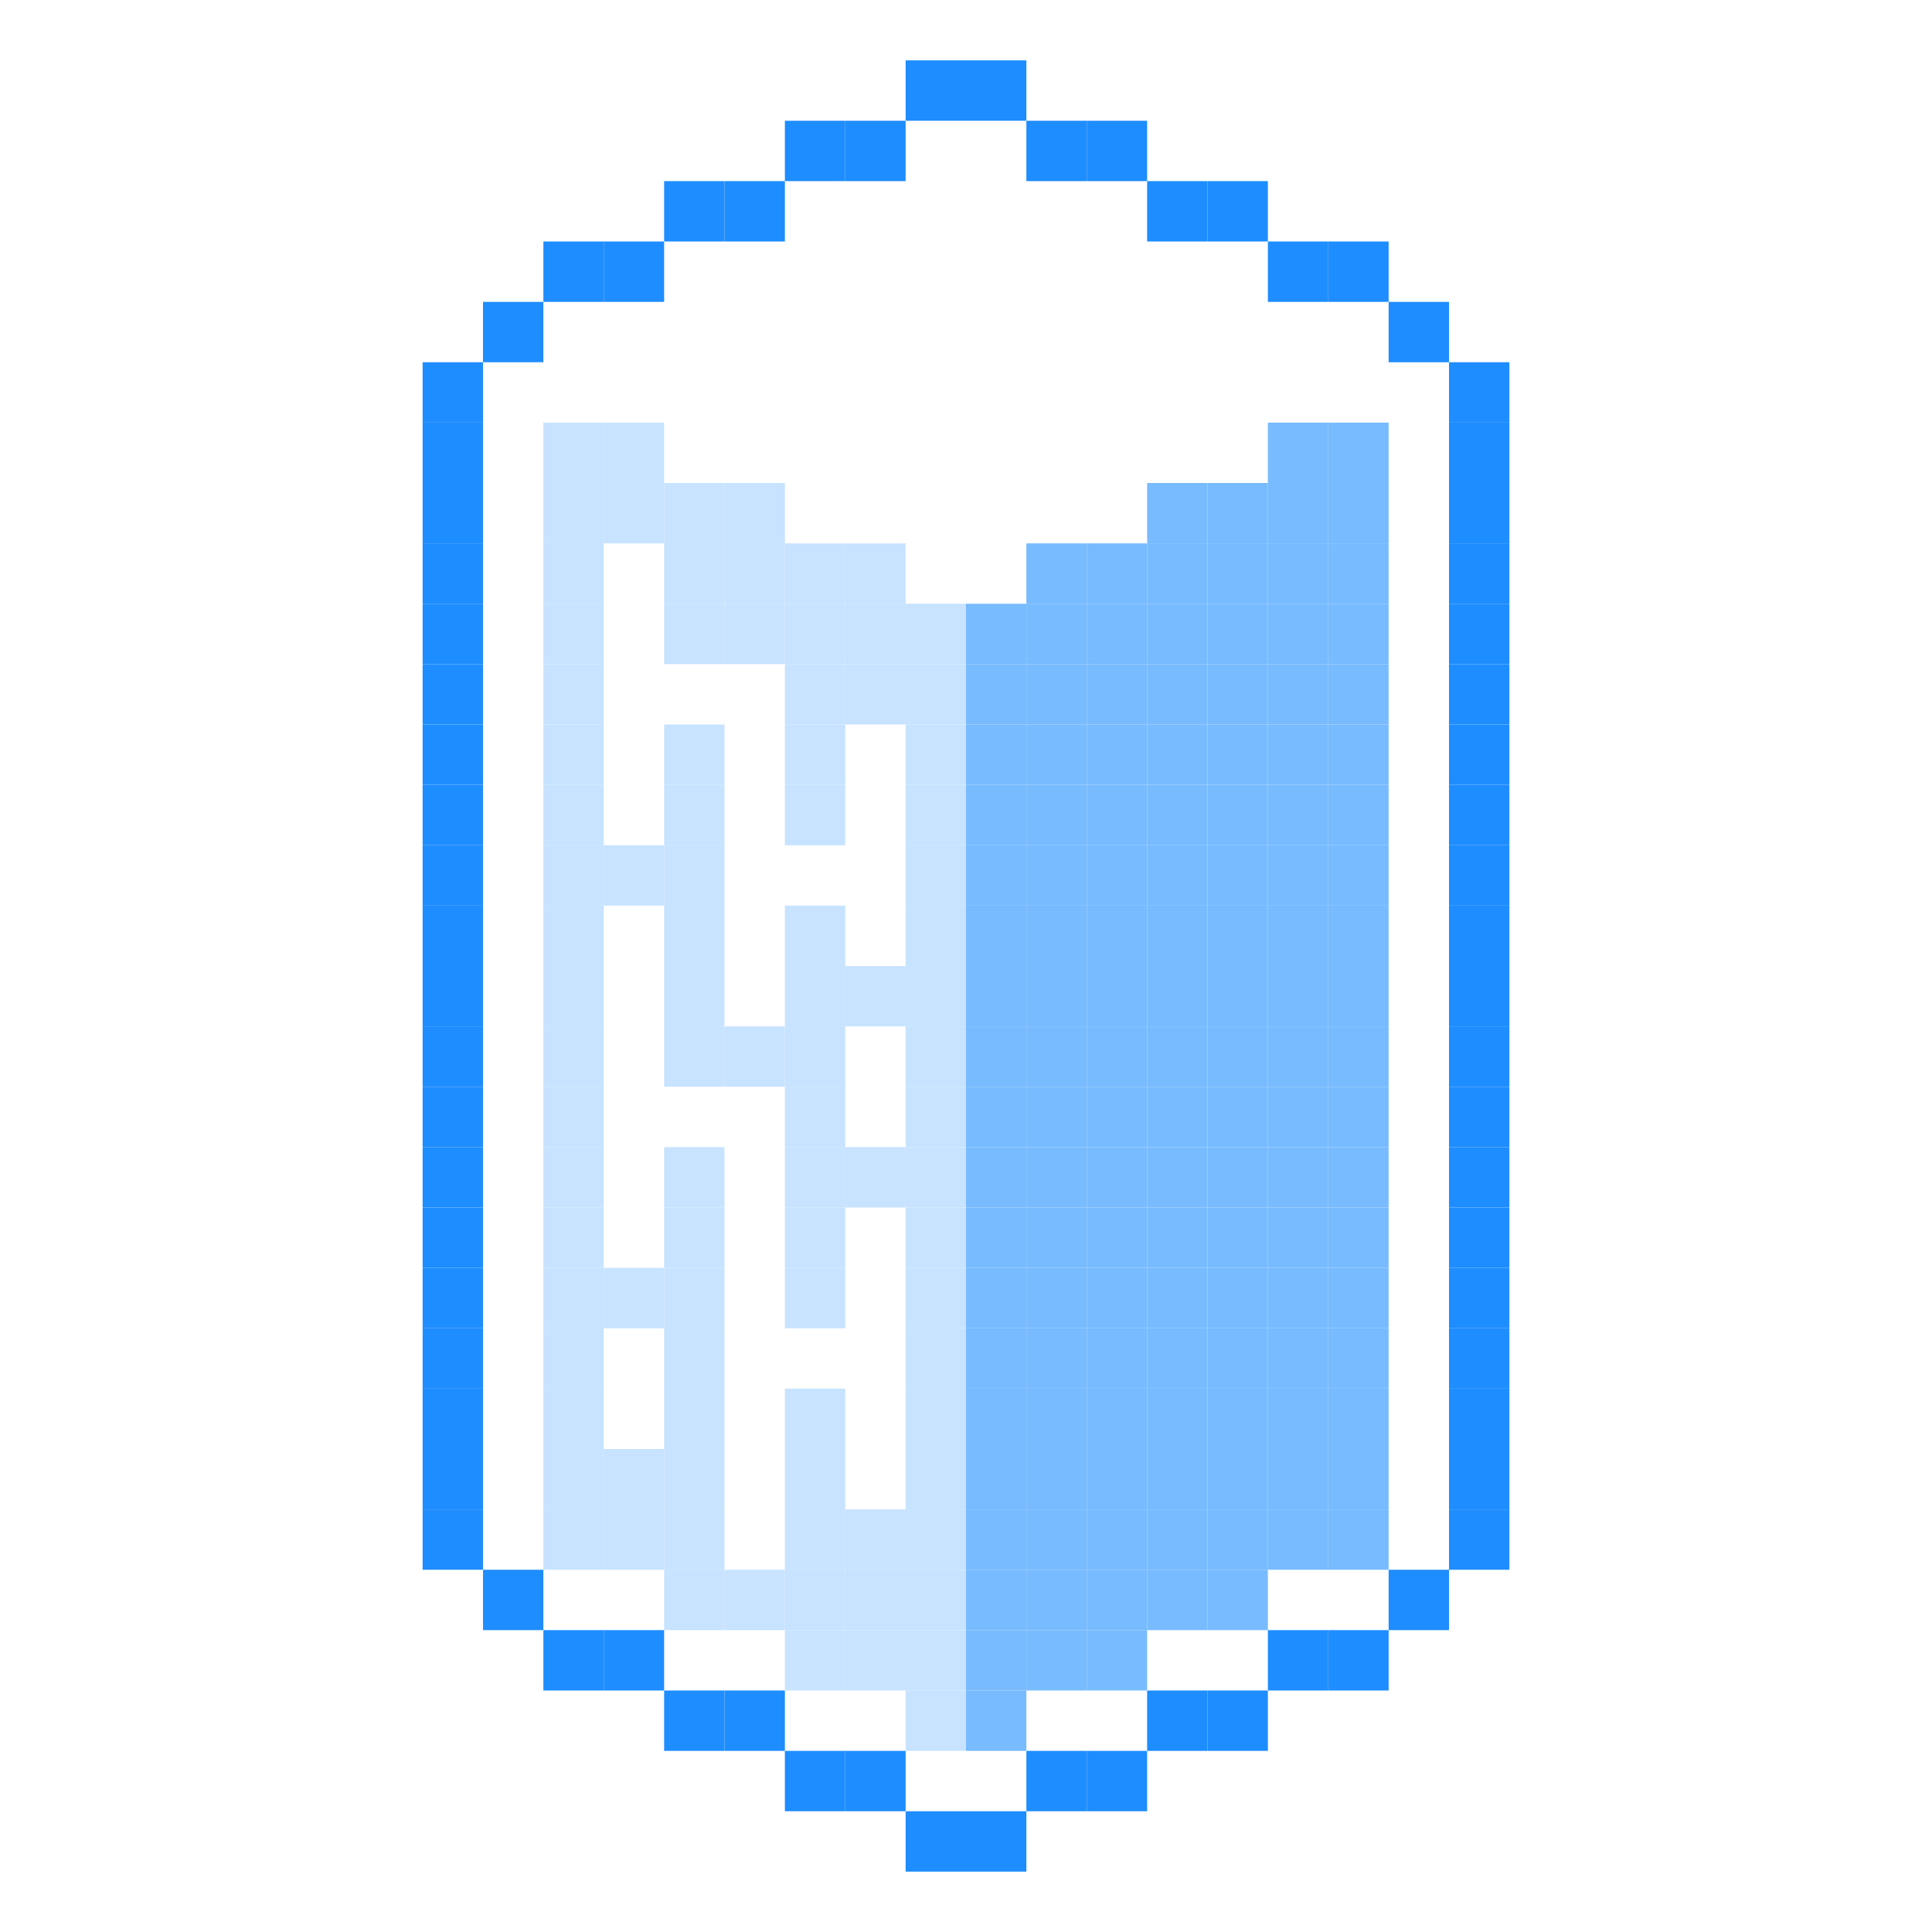
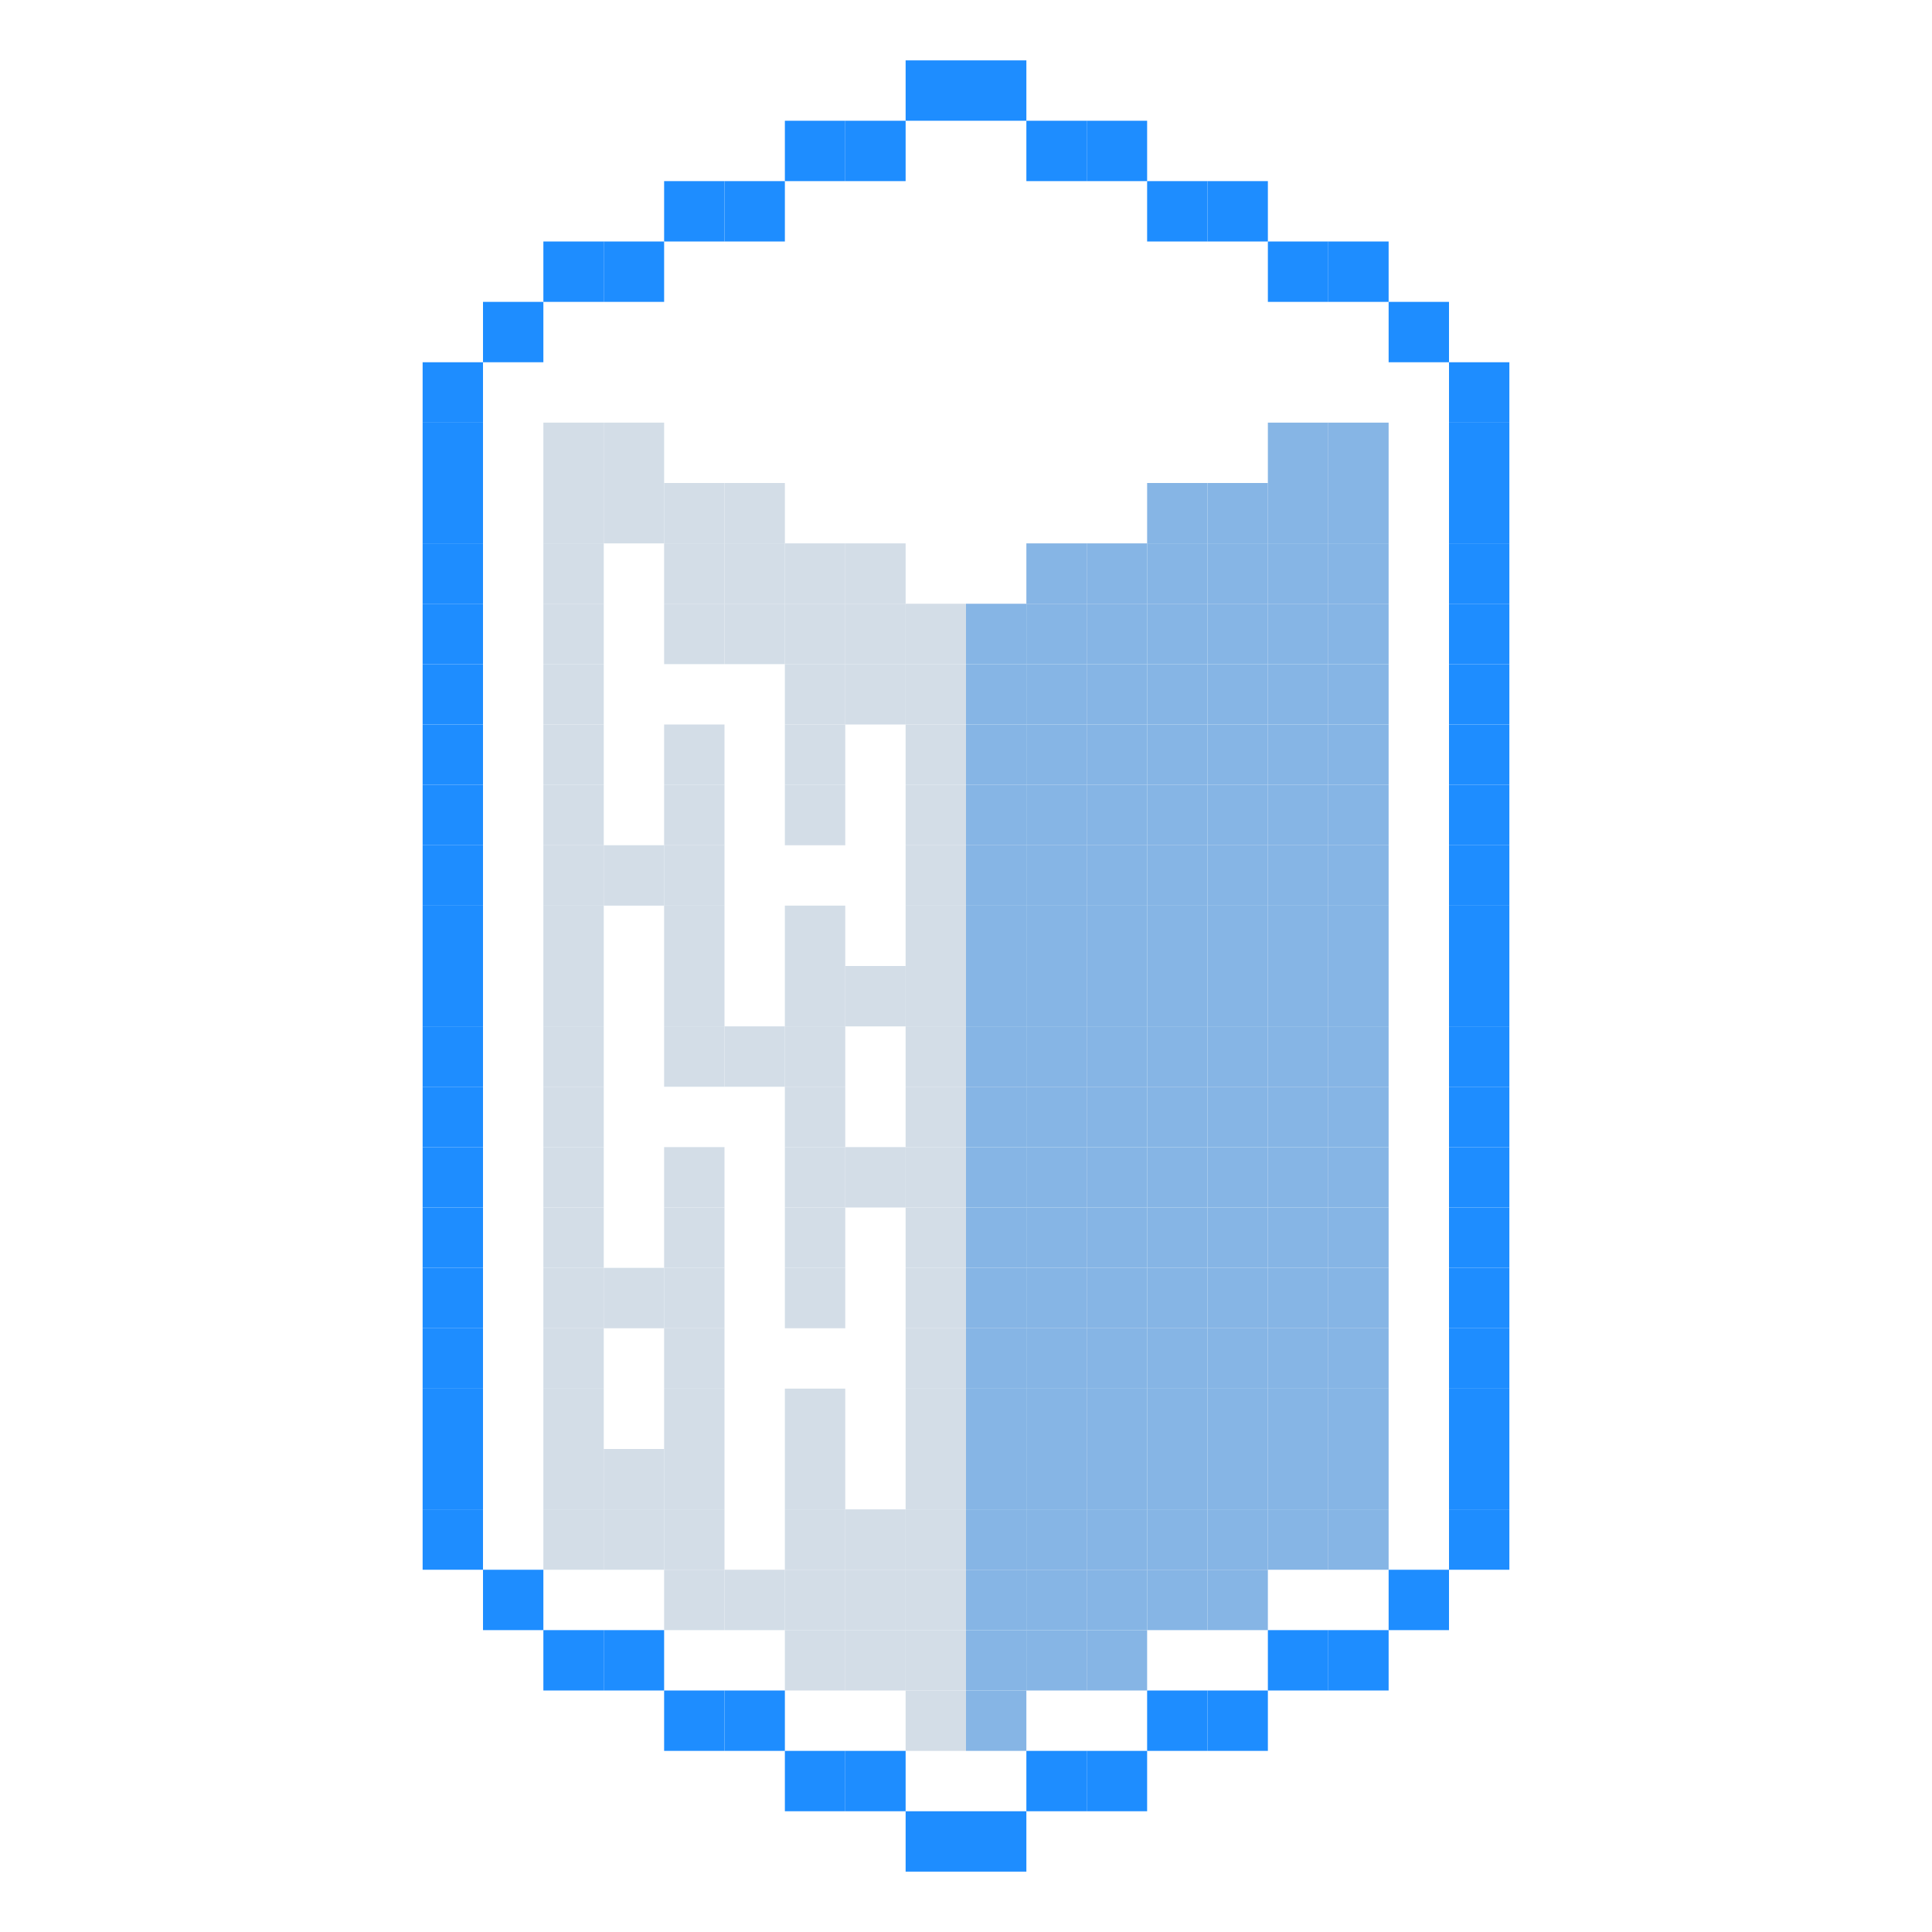
<svg xmlns="http://www.w3.org/2000/svg" width="32" height="32" viewBox="0 0 32 32">
  <rect x="0" y="0" width="32" height="32" fill="#ffffff" />
  <rect x="15" y="1" width="1" height="1" fill="#1e8dff" />
  <rect x="16" y="1" width="1" height="1" fill="#1e8dff" />
  <rect x="13" y="2" width="1" height="1" fill="#1e8dff" />
  <rect x="14" y="2" width="1" height="1" fill="#1e8dff" />
  <rect x="17" y="2" width="1" height="1" fill="#1e8dff" />
  <rect x="18" y="2" width="1" height="1" fill="#1e8dff" />
  <rect x="11" y="3" width="1" height="1" fill="#1e8dff" />
  <rect x="12" y="3" width="1" height="1" fill="#1e8dff" />
  <rect x="19" y="3" width="1" height="1" fill="#1e8dff" />
  <rect x="20" y="3" width="1" height="1" fill="#1e8dff" />
  <rect x="9" y="4" width="1" height="1" fill="#1e8dff" />
  <rect x="10" y="4" width="1" height="1" fill="#1e8dff" />
  <rect x="21" y="4" width="1" height="1" fill="#1e8dff" />
  <rect x="22" y="4" width="1" height="1" fill="#1e8dff" />
  <rect x="8" y="5" width="1" height="1" fill="#1e8dff" />
  <rect x="23" y="5" width="1" height="1" fill="#1e8dff" />
  <rect x="7" y="6" width="1" height="1" fill="#1e8dff" />
  <rect x="24" y="6" width="1" height="1" fill="#1e8dff" />
  <rect x="7" y="7" width="1" height="1" fill="#1e8dff" />
-   <rect x="9" y="7" width="1" height="1" fill="#c7e3ff" />
-   <rect x="10" y="7" width="1" height="1" fill="#c7e3ff" />
-   <rect x="21" y="7" width="1" height="1" fill="#78bbff" />
-   <rect x="22" y="7" width="1" height="1" fill="#78bbff" />
+   <rect x="9" y="7" width="1" height="1" fill="#d3dde7" />
+   <rect x="10" y="7" width="1" height="1" fill="#d3dde7" />
+   <rect x="21" y="7" width="1" height="1" fill="#86b5e5" />
+   <rect x="22" y="7" width="1" height="1" fill="#86b5e5" />
  <rect x="24" y="7" width="1" height="1" fill="#1e8dff" />
  <rect x="7" y="8" width="1" height="1" fill="#1e8dff" />
-   <rect x="9" y="8" width="1" height="1" fill="#c7e3ff" />
-   <rect x="10" y="8" width="1" height="1" fill="#c7e3ff" />
-   <rect x="11" y="8" width="1" height="1" fill="#c7e3ff" />
-   <rect x="12" y="8" width="1" height="1" fill="#c7e3ff" />
-   <rect x="19" y="8" width="1" height="1" fill="#78bbff" />
-   <rect x="20" y="8" width="1" height="1" fill="#78bbff" />
-   <rect x="21" y="8" width="1" height="1" fill="#78bbff" />
-   <rect x="22" y="8" width="1" height="1" fill="#78bbff" />
+   <rect x="9" y="8" width="1" height="1" fill="#d3dde7" />
+   <rect x="10" y="8" width="1" height="1" fill="#d3dde7" />
+   <rect x="11" y="8" width="1" height="1" fill="#d3dde7" />
+   <rect x="12" y="8" width="1" height="1" fill="#d3dde7" />
+   <rect x="19" y="8" width="1" height="1" fill="#86b5e5" />
+   <rect x="20" y="8" width="1" height="1" fill="#86b5e5" />
+   <rect x="21" y="8" width="1" height="1" fill="#86b5e5" />
+   <rect x="22" y="8" width="1" height="1" fill="#86b5e5" />
  <rect x="24" y="8" width="1" height="1" fill="#1e8dff" />
  <rect x="7" y="9" width="1" height="1" fill="#1e8dff" />
-   <rect x="9" y="9" width="1" height="1" fill="#c7e3ff" />
-   <rect x="11" y="9" width="1" height="1" fill="#c7e3ff" />
-   <rect x="12" y="9" width="1" height="1" fill="#c7e3ff" />
-   <rect x="13" y="9" width="1" height="1" fill="#c7e3ff" />
-   <rect x="14" y="9" width="1" height="1" fill="#c7e3ff" />
-   <rect x="17" y="9" width="1" height="1" fill="#78bbff" />
-   <rect x="18" y="9" width="1" height="1" fill="#78bbff" />
-   <rect x="19" y="9" width="1" height="1" fill="#78bbff" />
-   <rect x="20" y="9" width="1" height="1" fill="#78bbff" />
-   <rect x="21" y="9" width="1" height="1" fill="#78bbff" />
-   <rect x="22" y="9" width="1" height="1" fill="#78bbff" />
+   <rect x="9" y="9" width="1" height="1" fill="#d3dde7" />
+   <rect x="11" y="9" width="1" height="1" fill="#d3dde7" />
+   <rect x="12" y="9" width="1" height="1" fill="#d3dde7" />
+   <rect x="13" y="9" width="1" height="1" fill="#d3dde7" />
+   <rect x="14" y="9" width="1" height="1" fill="#d3dde7" />
+   <rect x="17" y="9" width="1" height="1" fill="#86b5e5" />
+   <rect x="18" y="9" width="1" height="1" fill="#86b5e5" />
+   <rect x="19" y="9" width="1" height="1" fill="#86b5e5" />
+   <rect x="20" y="9" width="1" height="1" fill="#86b5e5" />
+   <rect x="21" y="9" width="1" height="1" fill="#86b5e5" />
+   <rect x="22" y="9" width="1" height="1" fill="#86b5e5" />
  <rect x="24" y="9" width="1" height="1" fill="#1e8dff" />
  <rect x="7" y="10" width="1" height="1" fill="#1e8dff" />
-   <rect x="9" y="10" width="1" height="1" fill="#c7e3ff" />
-   <rect x="11" y="10" width="1" height="1" fill="#c7e3ff" />
-   <rect x="12" y="10" width="1" height="1" fill="#c7e3ff" />
-   <rect x="13" y="10" width="1" height="1" fill="#c7e3ff" />
-   <rect x="14" y="10" width="1" height="1" fill="#c7e3ff" />
-   <rect x="15" y="10" width="1" height="1" fill="#c7e3ff" />
-   <rect x="16" y="10" width="1" height="1" fill="#78bbff" />
-   <rect x="17" y="10" width="1" height="1" fill="#78bbff" />
-   <rect x="18" y="10" width="1" height="1" fill="#78bbff" />
-   <rect x="19" y="10" width="1" height="1" fill="#78bbff" />
-   <rect x="20" y="10" width="1" height="1" fill="#78bbff" />
-   <rect x="21" y="10" width="1" height="1" fill="#78bbff" />
-   <rect x="22" y="10" width="1" height="1" fill="#78bbff" />
+   <rect x="9" y="10" width="1" height="1" fill="#d3dde7" />
+   <rect x="11" y="10" width="1" height="1" fill="#d3dde7" />
+   <rect x="12" y="10" width="1" height="1" fill="#d3dde7" />
+   <rect x="13" y="10" width="1" height="1" fill="#d3dde7" />
+   <rect x="14" y="10" width="1" height="1" fill="#d3dde7" />
+   <rect x="15" y="10" width="1" height="1" fill="#d3dde7" />
+   <rect x="16" y="10" width="1" height="1" fill="#86b5e5" />
+   <rect x="17" y="10" width="1" height="1" fill="#86b5e5" />
+   <rect x="18" y="10" width="1" height="1" fill="#86b5e5" />
+   <rect x="19" y="10" width="1" height="1" fill="#86b5e5" />
+   <rect x="20" y="10" width="1" height="1" fill="#86b5e5" />
+   <rect x="21" y="10" width="1" height="1" fill="#86b5e5" />
+   <rect x="22" y="10" width="1" height="1" fill="#86b5e5" />
  <rect x="24" y="10" width="1" height="1" fill="#1e8dff" />
  <rect x="7" y="11" width="1" height="1" fill="#1e8dff" />
-   <rect x="9" y="11" width="1" height="1" fill="#c7e3ff" />
-   <rect x="13" y="11" width="1" height="1" fill="#c7e3ff" />
-   <rect x="14" y="11" width="1" height="1" fill="#c7e3ff" />
-   <rect x="15" y="11" width="1" height="1" fill="#c7e3ff" />
-   <rect x="16" y="11" width="1" height="1" fill="#78bbff" />
-   <rect x="17" y="11" width="1" height="1" fill="#78bbff" />
-   <rect x="18" y="11" width="1" height="1" fill="#78bbff" />
-   <rect x="19" y="11" width="1" height="1" fill="#78bbff" />
-   <rect x="20" y="11" width="1" height="1" fill="#78bbff" />
-   <rect x="21" y="11" width="1" height="1" fill="#78bbff" />
-   <rect x="22" y="11" width="1" height="1" fill="#78bbff" />
+   <rect x="9" y="11" width="1" height="1" fill="#d3dde7" />
+   <rect x="13" y="11" width="1" height="1" fill="#d3dde7" />
+   <rect x="14" y="11" width="1" height="1" fill="#d3dde7" />
+   <rect x="15" y="11" width="1" height="1" fill="#d3dde7" />
+   <rect x="16" y="11" width="1" height="1" fill="#86b5e5" />
+   <rect x="17" y="11" width="1" height="1" fill="#86b5e5" />
+   <rect x="18" y="11" width="1" height="1" fill="#86b5e5" />
+   <rect x="19" y="11" width="1" height="1" fill="#86b5e5" />
+   <rect x="20" y="11" width="1" height="1" fill="#86b5e5" />
+   <rect x="21" y="11" width="1" height="1" fill="#86b5e5" />
+   <rect x="22" y="11" width="1" height="1" fill="#86b5e5" />
  <rect x="24" y="11" width="1" height="1" fill="#1e8dff" />
  <rect x="7" y="12" width="1" height="1" fill="#1e8dff" />
-   <rect x="9" y="12" width="1" height="1" fill="#c7e3ff" />
-   <rect x="11" y="12" width="1" height="1" fill="#c7e3ff" />
-   <rect x="13" y="12" width="1" height="1" fill="#c7e3ff" />
-   <rect x="15" y="12" width="1" height="1" fill="#c7e3ff" />
-   <rect x="16" y="12" width="1" height="1" fill="#78bbff" />
-   <rect x="17" y="12" width="1" height="1" fill="#78bbff" />
-   <rect x="18" y="12" width="1" height="1" fill="#78bbff" />
-   <rect x="19" y="12" width="1" height="1" fill="#78bbff" />
-   <rect x="20" y="12" width="1" height="1" fill="#78bbff" />
-   <rect x="21" y="12" width="1" height="1" fill="#78bbff" />
-   <rect x="22" y="12" width="1" height="1" fill="#78bbff" />
+   <rect x="9" y="12" width="1" height="1" fill="#d3dde7" />
+   <rect x="11" y="12" width="1" height="1" fill="#d3dde7" />
+   <rect x="13" y="12" width="1" height="1" fill="#d3dde7" />
+   <rect x="15" y="12" width="1" height="1" fill="#d3dde7" />
+   <rect x="16" y="12" width="1" height="1" fill="#86b5e5" />
+   <rect x="17" y="12" width="1" height="1" fill="#86b5e5" />
+   <rect x="18" y="12" width="1" height="1" fill="#86b5e5" />
+   <rect x="19" y="12" width="1" height="1" fill="#86b5e5" />
+   <rect x="20" y="12" width="1" height="1" fill="#86b5e5" />
+   <rect x="21" y="12" width="1" height="1" fill="#86b5e5" />
+   <rect x="22" y="12" width="1" height="1" fill="#86b5e5" />
  <rect x="24" y="12" width="1" height="1" fill="#1e8dff" />
  <rect x="7" y="13" width="1" height="1" fill="#1e8dff" />
-   <rect x="9" y="13" width="1" height="1" fill="#c7e3ff" />
-   <rect x="11" y="13" width="1" height="1" fill="#c7e3ff" />
-   <rect x="13" y="13" width="1" height="1" fill="#c7e3ff" />
-   <rect x="15" y="13" width="1" height="1" fill="#c7e3ff" />
-   <rect x="16" y="13" width="1" height="1" fill="#78bbff" />
-   <rect x="17" y="13" width="1" height="1" fill="#78bbff" />
-   <rect x="18" y="13" width="1" height="1" fill="#78bbff" />
-   <rect x="19" y="13" width="1" height="1" fill="#78bbff" />
-   <rect x="20" y="13" width="1" height="1" fill="#78bbff" />
-   <rect x="21" y="13" width="1" height="1" fill="#78bbff" />
-   <rect x="22" y="13" width="1" height="1" fill="#78bbff" />
+   <rect x="9" y="13" width="1" height="1" fill="#d3dde7" />
+   <rect x="11" y="13" width="1" height="1" fill="#d3dde7" />
+   <rect x="13" y="13" width="1" height="1" fill="#d3dde7" />
+   <rect x="15" y="13" width="1" height="1" fill="#d3dde7" />
+   <rect x="16" y="13" width="1" height="1" fill="#86b5e5" />
+   <rect x="17" y="13" width="1" height="1" fill="#86b5e5" />
+   <rect x="18" y="13" width="1" height="1" fill="#86b5e5" />
+   <rect x="19" y="13" width="1" height="1" fill="#86b5e5" />
+   <rect x="20" y="13" width="1" height="1" fill="#86b5e5" />
+   <rect x="21" y="13" width="1" height="1" fill="#86b5e5" />
+   <rect x="22" y="13" width="1" height="1" fill="#86b5e5" />
  <rect x="24" y="13" width="1" height="1" fill="#1e8dff" />
  <rect x="7" y="14" width="1" height="1" fill="#1e8dff" />
-   <rect x="9" y="14" width="1" height="1" fill="#c7e3ff" />
-   <rect x="10" y="14" width="1" height="1" fill="#c7e3ff" />
-   <rect x="11" y="14" width="1" height="1" fill="#c7e3ff" />
-   <rect x="15" y="14" width="1" height="1" fill="#c7e3ff" />
-   <rect x="16" y="14" width="1" height="1" fill="#78bbff" />
-   <rect x="17" y="14" width="1" height="1" fill="#78bbff" />
-   <rect x="18" y="14" width="1" height="1" fill="#78bbff" />
-   <rect x="19" y="14" width="1" height="1" fill="#78bbff" />
-   <rect x="20" y="14" width="1" height="1" fill="#78bbff" />
-   <rect x="21" y="14" width="1" height="1" fill="#78bbff" />
-   <rect x="22" y="14" width="1" height="1" fill="#78bbff" />
+   <rect x="9" y="14" width="1" height="1" fill="#d3dde7" />
+   <rect x="10" y="14" width="1" height="1" fill="#d3dde7" />
+   <rect x="11" y="14" width="1" height="1" fill="#d3dde7" />
+   <rect x="15" y="14" width="1" height="1" fill="#d3dde7" />
+   <rect x="16" y="14" width="1" height="1" fill="#86b5e5" />
+   <rect x="17" y="14" width="1" height="1" fill="#86b5e5" />
+   <rect x="18" y="14" width="1" height="1" fill="#86b5e5" />
+   <rect x="19" y="14" width="1" height="1" fill="#86b5e5" />
+   <rect x="20" y="14" width="1" height="1" fill="#86b5e5" />
+   <rect x="21" y="14" width="1" height="1" fill="#86b5e5" />
+   <rect x="22" y="14" width="1" height="1" fill="#86b5e5" />
  <rect x="24" y="14" width="1" height="1" fill="#1e8dff" />
  <rect x="7" y="15" width="1" height="1" fill="#1e8dff" />
-   <rect x="9" y="15" width="1" height="1" fill="#c7e3ff" />
-   <rect x="11" y="15" width="1" height="1" fill="#c7e3ff" />
-   <rect x="13" y="15" width="1" height="1" fill="#c7e3ff" />
-   <rect x="15" y="15" width="1" height="1" fill="#c7e3ff" />
-   <rect x="16" y="15" width="1" height="1" fill="#78bbff" />
-   <rect x="17" y="15" width="1" height="1" fill="#78bbff" />
-   <rect x="18" y="15" width="1" height="1" fill="#78bbff" />
-   <rect x="19" y="15" width="1" height="1" fill="#78bbff" />
-   <rect x="20" y="15" width="1" height="1" fill="#78bbff" />
-   <rect x="21" y="15" width="1" height="1" fill="#78bbff" />
-   <rect x="22" y="15" width="1" height="1" fill="#78bbff" />
+   <rect x="9" y="15" width="1" height="1" fill="#d3dde7" />
+   <rect x="11" y="15" width="1" height="1" fill="#d3dde7" />
+   <rect x="13" y="15" width="1" height="1" fill="#d3dde7" />
+   <rect x="15" y="15" width="1" height="1" fill="#d3dde7" />
+   <rect x="16" y="15" width="1" height="1" fill="#86b5e5" />
+   <rect x="17" y="15" width="1" height="1" fill="#86b5e5" />
+   <rect x="18" y="15" width="1" height="1" fill="#86b5e5" />
+   <rect x="19" y="15" width="1" height="1" fill="#86b5e5" />
+   <rect x="20" y="15" width="1" height="1" fill="#86b5e5" />
+   <rect x="21" y="15" width="1" height="1" fill="#86b5e5" />
+   <rect x="22" y="15" width="1" height="1" fill="#86b5e5" />
  <rect x="24" y="15" width="1" height="1" fill="#1e8dff" />
  <rect x="7" y="16" width="1" height="1" fill="#1e8dff" />
-   <rect x="9" y="16" width="1" height="1" fill="#c7e3ff" />
-   <rect x="11" y="16" width="1" height="1" fill="#c7e3ff" />
-   <rect x="13" y="16" width="1" height="1" fill="#c7e3ff" />
-   <rect x="14" y="16" width="1" height="1" fill="#c7e3ff" />
-   <rect x="15" y="16" width="1" height="1" fill="#c7e3ff" />
-   <rect x="16" y="16" width="1" height="1" fill="#78bbff" />
-   <rect x="17" y="16" width="1" height="1" fill="#78bbff" />
-   <rect x="18" y="16" width="1" height="1" fill="#78bbff" />
-   <rect x="19" y="16" width="1" height="1" fill="#78bbff" />
-   <rect x="20" y="16" width="1" height="1" fill="#78bbff" />
-   <rect x="21" y="16" width="1" height="1" fill="#78bbff" />
-   <rect x="22" y="16" width="1" height="1" fill="#78bbff" />
+   <rect x="9" y="16" width="1" height="1" fill="#d3dde7" />
+   <rect x="11" y="16" width="1" height="1" fill="#d3dde7" />
+   <rect x="13" y="16" width="1" height="1" fill="#d3dde7" />
+   <rect x="14" y="16" width="1" height="1" fill="#d3dde7" />
+   <rect x="15" y="16" width="1" height="1" fill="#d3dde7" />
+   <rect x="16" y="16" width="1" height="1" fill="#86b5e5" />
+   <rect x="17" y="16" width="1" height="1" fill="#86b5e5" />
+   <rect x="18" y="16" width="1" height="1" fill="#86b5e5" />
+   <rect x="19" y="16" width="1" height="1" fill="#86b5e5" />
+   <rect x="20" y="16" width="1" height="1" fill="#86b5e5" />
+   <rect x="21" y="16" width="1" height="1" fill="#86b5e5" />
+   <rect x="22" y="16" width="1" height="1" fill="#86b5e5" />
  <rect x="24" y="16" width="1" height="1" fill="#1e8dff" />
  <rect x="7" y="17" width="1" height="1" fill="#1e8dff" />
-   <rect x="9" y="17" width="1" height="1" fill="#c7e3ff" />
-   <rect x="11" y="17" width="1" height="1" fill="#c7e3ff" />
-   <rect x="12" y="17" width="1" height="1" fill="#c7e3ff" />
-   <rect x="13" y="17" width="1" height="1" fill="#c7e3ff" />
-   <rect x="15" y="17" width="1" height="1" fill="#c7e3ff" />
-   <rect x="16" y="17" width="1" height="1" fill="#78bbff" />
-   <rect x="17" y="17" width="1" height="1" fill="#78bbff" />
-   <rect x="18" y="17" width="1" height="1" fill="#78bbff" />
-   <rect x="19" y="17" width="1" height="1" fill="#78bbff" />
-   <rect x="20" y="17" width="1" height="1" fill="#78bbff" />
-   <rect x="21" y="17" width="1" height="1" fill="#78bbff" />
-   <rect x="22" y="17" width="1" height="1" fill="#78bbff" />
+   <rect x="9" y="17" width="1" height="1" fill="#d3dde7" />
+   <rect x="11" y="17" width="1" height="1" fill="#d3dde7" />
+   <rect x="12" y="17" width="1" height="1" fill="#d3dde7" />
+   <rect x="13" y="17" width="1" height="1" fill="#d3dde7" />
+   <rect x="15" y="17" width="1" height="1" fill="#d3dde7" />
+   <rect x="16" y="17" width="1" height="1" fill="#86b5e5" />
+   <rect x="17" y="17" width="1" height="1" fill="#86b5e5" />
+   <rect x="18" y="17" width="1" height="1" fill="#86b5e5" />
+   <rect x="19" y="17" width="1" height="1" fill="#86b5e5" />
+   <rect x="20" y="17" width="1" height="1" fill="#86b5e5" />
+   <rect x="21" y="17" width="1" height="1" fill="#86b5e5" />
+   <rect x="22" y="17" width="1" height="1" fill="#86b5e5" />
  <rect x="24" y="17" width="1" height="1" fill="#1e8dff" />
  <rect x="7" y="18" width="1" height="1" fill="#1e8dff" />
-   <rect x="9" y="18" width="1" height="1" fill="#c7e3ff" />
-   <rect x="13" y="18" width="1" height="1" fill="#c7e3ff" />
-   <rect x="15" y="18" width="1" height="1" fill="#c7e3ff" />
-   <rect x="16" y="18" width="1" height="1" fill="#78bbff" />
-   <rect x="17" y="18" width="1" height="1" fill="#78bbff" />
-   <rect x="18" y="18" width="1" height="1" fill="#78bbff" />
-   <rect x="19" y="18" width="1" height="1" fill="#78bbff" />
-   <rect x="20" y="18" width="1" height="1" fill="#78bbff" />
-   <rect x="21" y="18" width="1" height="1" fill="#78bbff" />
-   <rect x="22" y="18" width="1" height="1" fill="#78bbff" />
+   <rect x="9" y="18" width="1" height="1" fill="#d3dde7" />
+   <rect x="13" y="18" width="1" height="1" fill="#d3dde7" />
+   <rect x="15" y="18" width="1" height="1" fill="#d3dde7" />
+   <rect x="16" y="18" width="1" height="1" fill="#86b5e5" />
+   <rect x="17" y="18" width="1" height="1" fill="#86b5e5" />
+   <rect x="18" y="18" width="1" height="1" fill="#86b5e5" />
+   <rect x="19" y="18" width="1" height="1" fill="#86b5e5" />
+   <rect x="20" y="18" width="1" height="1" fill="#86b5e5" />
+   <rect x="21" y="18" width="1" height="1" fill="#86b5e5" />
+   <rect x="22" y="18" width="1" height="1" fill="#86b5e5" />
  <rect x="24" y="18" width="1" height="1" fill="#1e8dff" />
  <rect x="7" y="19" width="1" height="1" fill="#1e8dff" />
-   <rect x="9" y="19" width="1" height="1" fill="#c7e3ff" />
-   <rect x="11" y="19" width="1" height="1" fill="#c7e3ff" />
-   <rect x="13" y="19" width="1" height="1" fill="#c7e3ff" />
-   <rect x="14" y="19" width="1" height="1" fill="#c7e3ff" />
-   <rect x="15" y="19" width="1" height="1" fill="#c7e3ff" />
-   <rect x="16" y="19" width="1" height="1" fill="#78bbff" />
-   <rect x="17" y="19" width="1" height="1" fill="#78bbff" />
-   <rect x="18" y="19" width="1" height="1" fill="#78bbff" />
-   <rect x="19" y="19" width="1" height="1" fill="#78bbff" />
-   <rect x="20" y="19" width="1" height="1" fill="#78bbff" />
-   <rect x="21" y="19" width="1" height="1" fill="#78bbff" />
-   <rect x="22" y="19" width="1" height="1" fill="#78bbff" />
+   <rect x="9" y="19" width="1" height="1" fill="#d3dde7" />
+   <rect x="11" y="19" width="1" height="1" fill="#d3dde7" />
+   <rect x="13" y="19" width="1" height="1" fill="#d3dde7" />
+   <rect x="14" y="19" width="1" height="1" fill="#d3dde7" />
+   <rect x="15" y="19" width="1" height="1" fill="#d3dde7" />
+   <rect x="16" y="19" width="1" height="1" fill="#86b5e5" />
+   <rect x="17" y="19" width="1" height="1" fill="#86b5e5" />
+   <rect x="18" y="19" width="1" height="1" fill="#86b5e5" />
+   <rect x="19" y="19" width="1" height="1" fill="#86b5e5" />
+   <rect x="20" y="19" width="1" height="1" fill="#86b5e5" />
+   <rect x="21" y="19" width="1" height="1" fill="#86b5e5" />
+   <rect x="22" y="19" width="1" height="1" fill="#86b5e5" />
  <rect x="24" y="19" width="1" height="1" fill="#1e8dff" />
  <rect x="7" y="20" width="1" height="1" fill="#1e8dff" />
-   <rect x="9" y="20" width="1" height="1" fill="#c7e3ff" />
-   <rect x="11" y="20" width="1" height="1" fill="#c7e3ff" />
-   <rect x="13" y="20" width="1" height="1" fill="#c7e3ff" />
-   <rect x="15" y="20" width="1" height="1" fill="#c7e3ff" />
-   <rect x="16" y="20" width="1" height="1" fill="#78bbff" />
-   <rect x="17" y="20" width="1" height="1" fill="#78bbff" />
-   <rect x="18" y="20" width="1" height="1" fill="#78bbff" />
-   <rect x="19" y="20" width="1" height="1" fill="#78bbff" />
-   <rect x="20" y="20" width="1" height="1" fill="#78bbff" />
-   <rect x="21" y="20" width="1" height="1" fill="#78bbff" />
-   <rect x="22" y="20" width="1" height="1" fill="#78bbff" />
+   <rect x="9" y="20" width="1" height="1" fill="#d3dde7" />
+   <rect x="11" y="20" width="1" height="1" fill="#d3dde7" />
+   <rect x="13" y="20" width="1" height="1" fill="#d3dde7" />
+   <rect x="15" y="20" width="1" height="1" fill="#d3dde7" />
+   <rect x="16" y="20" width="1" height="1" fill="#86b5e5" />
+   <rect x="17" y="20" width="1" height="1" fill="#86b5e5" />
+   <rect x="18" y="20" width="1" height="1" fill="#86b5e5" />
+   <rect x="19" y="20" width="1" height="1" fill="#86b5e5" />
+   <rect x="20" y="20" width="1" height="1" fill="#86b5e5" />
+   <rect x="21" y="20" width="1" height="1" fill="#86b5e5" />
+   <rect x="22" y="20" width="1" height="1" fill="#86b5e5" />
  <rect x="24" y="20" width="1" height="1" fill="#1e8dff" />
  <rect x="7" y="21" width="1" height="1" fill="#1e8dff" />
-   <rect x="9" y="21" width="1" height="1" fill="#c7e3ff" />
-   <rect x="10" y="21" width="1" height="1" fill="#c7e3ff" />
-   <rect x="11" y="21" width="1" height="1" fill="#c7e3ff" />
-   <rect x="13" y="21" width="1" height="1" fill="#c7e3ff" />
-   <rect x="15" y="21" width="1" height="1" fill="#c7e3ff" />
-   <rect x="16" y="21" width="1" height="1" fill="#78bbff" />
-   <rect x="17" y="21" width="1" height="1" fill="#78bbff" />
-   <rect x="18" y="21" width="1" height="1" fill="#78bbff" />
-   <rect x="19" y="21" width="1" height="1" fill="#78bbff" />
-   <rect x="20" y="21" width="1" height="1" fill="#78bbff" />
-   <rect x="21" y="21" width="1" height="1" fill="#78bbff" />
-   <rect x="22" y="21" width="1" height="1" fill="#78bbff" />
+   <rect x="9" y="21" width="1" height="1" fill="#d3dde7" />
+   <rect x="10" y="21" width="1" height="1" fill="#d3dde7" />
+   <rect x="11" y="21" width="1" height="1" fill="#d3dde7" />
+   <rect x="13" y="21" width="1" height="1" fill="#d3dde7" />
+   <rect x="15" y="21" width="1" height="1" fill="#d3dde7" />
+   <rect x="16" y="21" width="1" height="1" fill="#86b5e5" />
+   <rect x="17" y="21" width="1" height="1" fill="#86b5e5" />
+   <rect x="18" y="21" width="1" height="1" fill="#86b5e5" />
+   <rect x="19" y="21" width="1" height="1" fill="#86b5e5" />
+   <rect x="20" y="21" width="1" height="1" fill="#86b5e5" />
+   <rect x="21" y="21" width="1" height="1" fill="#86b5e5" />
+   <rect x="22" y="21" width="1" height="1" fill="#86b5e5" />
  <rect x="24" y="21" width="1" height="1" fill="#1e8dff" />
  <rect x="7" y="22" width="1" height="1" fill="#1e8dff" />
-   <rect x="9" y="22" width="1" height="1" fill="#c7e3ff" />
-   <rect x="11" y="22" width="1" height="1" fill="#c7e3ff" />
-   <rect x="15" y="22" width="1" height="1" fill="#c7e3ff" />
-   <rect x="16" y="22" width="1" height="1" fill="#78bbff" />
-   <rect x="17" y="22" width="1" height="1" fill="#78bbff" />
-   <rect x="18" y="22" width="1" height="1" fill="#78bbff" />
-   <rect x="19" y="22" width="1" height="1" fill="#78bbff" />
-   <rect x="20" y="22" width="1" height="1" fill="#78bbff" />
-   <rect x="21" y="22" width="1" height="1" fill="#78bbff" />
-   <rect x="22" y="22" width="1" height="1" fill="#78bbff" />
+   <rect x="9" y="22" width="1" height="1" fill="#d3dde7" />
+   <rect x="11" y="22" width="1" height="1" fill="#d3dde7" />
+   <rect x="15" y="22" width="1" height="1" fill="#d3dde7" />
+   <rect x="16" y="22" width="1" height="1" fill="#86b5e5" />
+   <rect x="17" y="22" width="1" height="1" fill="#86b5e5" />
+   <rect x="18" y="22" width="1" height="1" fill="#86b5e5" />
+   <rect x="19" y="22" width="1" height="1" fill="#86b5e5" />
+   <rect x="20" y="22" width="1" height="1" fill="#86b5e5" />
+   <rect x="21" y="22" width="1" height="1" fill="#86b5e5" />
+   <rect x="22" y="22" width="1" height="1" fill="#86b5e5" />
  <rect x="24" y="22" width="1" height="1" fill="#1e8dff" />
  <rect x="7" y="23" width="1" height="1" fill="#1e8dff" />
-   <rect x="9" y="23" width="1" height="1" fill="#c7e3ff" />
-   <rect x="11" y="23" width="1" height="1" fill="#c7e3ff" />
-   <rect x="13" y="23" width="1" height="1" fill="#c7e3ff" />
-   <rect x="15" y="23" width="1" height="1" fill="#c7e3ff" />
-   <rect x="16" y="23" width="1" height="1" fill="#78bbff" />
-   <rect x="17" y="23" width="1" height="1" fill="#78bbff" />
-   <rect x="18" y="23" width="1" height="1" fill="#78bbff" />
-   <rect x="19" y="23" width="1" height="1" fill="#78bbff" />
-   <rect x="20" y="23" width="1" height="1" fill="#78bbff" />
-   <rect x="21" y="23" width="1" height="1" fill="#78bbff" />
-   <rect x="22" y="23" width="1" height="1" fill="#78bbff" />
+   <rect x="9" y="23" width="1" height="1" fill="#d3dde7" />
+   <rect x="11" y="23" width="1" height="1" fill="#d3dde7" />
+   <rect x="13" y="23" width="1" height="1" fill="#d3dde7" />
+   <rect x="15" y="23" width="1" height="1" fill="#d3dde7" />
+   <rect x="16" y="23" width="1" height="1" fill="#86b5e5" />
+   <rect x="17" y="23" width="1" height="1" fill="#86b5e5" />
+   <rect x="18" y="23" width="1" height="1" fill="#86b5e5" />
+   <rect x="19" y="23" width="1" height="1" fill="#86b5e5" />
+   <rect x="20" y="23" width="1" height="1" fill="#86b5e5" />
+   <rect x="21" y="23" width="1" height="1" fill="#86b5e5" />
+   <rect x="22" y="23" width="1" height="1" fill="#86b5e5" />
  <rect x="24" y="23" width="1" height="1" fill="#1e8dff" />
  <rect x="7" y="24" width="1" height="1" fill="#1e8dff" />
-   <rect x="9" y="24" width="1" height="1" fill="#c7e3ff" />
-   <rect x="10" y="24" width="1" height="1" fill="#c7e3ff" />
-   <rect x="11" y="24" width="1" height="1" fill="#c7e3ff" />
-   <rect x="13" y="24" width="1" height="1" fill="#c7e3ff" />
-   <rect x="15" y="24" width="1" height="1" fill="#c7e3ff" />
-   <rect x="16" y="24" width="1" height="1" fill="#78bbff" />
-   <rect x="17" y="24" width="1" height="1" fill="#78bbff" />
-   <rect x="18" y="24" width="1" height="1" fill="#78bbff" />
-   <rect x="19" y="24" width="1" height="1" fill="#78bbff" />
-   <rect x="20" y="24" width="1" height="1" fill="#78bbff" />
-   <rect x="21" y="24" width="1" height="1" fill="#78bbff" />
-   <rect x="22" y="24" width="1" height="1" fill="#78bbff" />
+   <rect x="9" y="24" width="1" height="1" fill="#d3dde7" />
+   <rect x="10" y="24" width="1" height="1" fill="#d3dde7" />
+   <rect x="11" y="24" width="1" height="1" fill="#d3dde7" />
+   <rect x="13" y="24" width="1" height="1" fill="#d3dde7" />
+   <rect x="15" y="24" width="1" height="1" fill="#d3dde7" />
+   <rect x="16" y="24" width="1" height="1" fill="#86b5e5" />
+   <rect x="17" y="24" width="1" height="1" fill="#86b5e5" />
+   <rect x="18" y="24" width="1" height="1" fill="#86b5e5" />
+   <rect x="19" y="24" width="1" height="1" fill="#86b5e5" />
+   <rect x="20" y="24" width="1" height="1" fill="#86b5e5" />
+   <rect x="21" y="24" width="1" height="1" fill="#86b5e5" />
+   <rect x="22" y="24" width="1" height="1" fill="#86b5e5" />
  <rect x="24" y="24" width="1" height="1" fill="#1e8dff" />
  <rect x="7" y="25" width="1" height="1" fill="#1e8dff" />
-   <rect x="9" y="25" width="1" height="1" fill="#c7e3ff" />
-   <rect x="10" y="25" width="1" height="1" fill="#c7e3ff" />
-   <rect x="11" y="25" width="1" height="1" fill="#c7e3ff" />
-   <rect x="13" y="25" width="1" height="1" fill="#c7e3ff" />
-   <rect x="14" y="25" width="1" height="1" fill="#c7e3ff" />
-   <rect x="15" y="25" width="1" height="1" fill="#c7e3ff" />
-   <rect x="16" y="25" width="1" height="1" fill="#78bbff" />
-   <rect x="17" y="25" width="1" height="1" fill="#78bbff" />
-   <rect x="18" y="25" width="1" height="1" fill="#78bbff" />
-   <rect x="19" y="25" width="1" height="1" fill="#78bbff" />
-   <rect x="20" y="25" width="1" height="1" fill="#78bbff" />
-   <rect x="21" y="25" width="1" height="1" fill="#78bbff" />
-   <rect x="22" y="25" width="1" height="1" fill="#78bbff" />
+   <rect x="9" y="25" width="1" height="1" fill="#d3dde7" />
+   <rect x="10" y="25" width="1" height="1" fill="#d3dde7" />
+   <rect x="11" y="25" width="1" height="1" fill="#d3dde7" />
+   <rect x="13" y="25" width="1" height="1" fill="#d3dde7" />
+   <rect x="14" y="25" width="1" height="1" fill="#d3dde7" />
+   <rect x="15" y="25" width="1" height="1" fill="#d3dde7" />
+   <rect x="16" y="25" width="1" height="1" fill="#86b5e5" />
+   <rect x="17" y="25" width="1" height="1" fill="#86b5e5" />
+   <rect x="18" y="25" width="1" height="1" fill="#86b5e5" />
+   <rect x="19" y="25" width="1" height="1" fill="#86b5e5" />
+   <rect x="20" y="25" width="1" height="1" fill="#86b5e5" />
+   <rect x="21" y="25" width="1" height="1" fill="#86b5e5" />
+   <rect x="22" y="25" width="1" height="1" fill="#86b5e5" />
  <rect x="24" y="25" width="1" height="1" fill="#1e8dff" />
  <rect x="8" y="26" width="1" height="1" fill="#1e8dff" />
-   <rect x="11" y="26" width="1" height="1" fill="#c7e3ff" />
-   <rect x="12" y="26" width="1" height="1" fill="#c7e3ff" />
-   <rect x="13" y="26" width="1" height="1" fill="#c7e3ff" />
-   <rect x="14" y="26" width="1" height="1" fill="#c7e3ff" />
-   <rect x="15" y="26" width="1" height="1" fill="#c7e3ff" />
-   <rect x="16" y="26" width="1" height="1" fill="#78bbff" />
-   <rect x="17" y="26" width="1" height="1" fill="#78bbff" />
-   <rect x="18" y="26" width="1" height="1" fill="#78bbff" />
-   <rect x="19" y="26" width="1" height="1" fill="#78bbff" />
-   <rect x="20" y="26" width="1" height="1" fill="#78bbff" />
+   <rect x="11" y="26" width="1" height="1" fill="#d3dde7" />
+   <rect x="12" y="26" width="1" height="1" fill="#d3dde7" />
+   <rect x="13" y="26" width="1" height="1" fill="#d3dde7" />
+   <rect x="14" y="26" width="1" height="1" fill="#d3dde7" />
+   <rect x="15" y="26" width="1" height="1" fill="#d3dde7" />
+   <rect x="16" y="26" width="1" height="1" fill="#86b5e5" />
+   <rect x="17" y="26" width="1" height="1" fill="#86b5e5" />
+   <rect x="18" y="26" width="1" height="1" fill="#86b5e5" />
+   <rect x="19" y="26" width="1" height="1" fill="#86b5e5" />
+   <rect x="20" y="26" width="1" height="1" fill="#86b5e5" />
  <rect x="23" y="26" width="1" height="1" fill="#1e8dff" />
  <rect x="9" y="27" width="1" height="1" fill="#1e8dff" />
  <rect x="10" y="27" width="1" height="1" fill="#1e8dff" />
-   <rect x="13" y="27" width="1" height="1" fill="#c7e3ff" />
-   <rect x="14" y="27" width="1" height="1" fill="#c7e3ff" />
-   <rect x="15" y="27" width="1" height="1" fill="#c7e3ff" />
-   <rect x="16" y="27" width="1" height="1" fill="#78bbff" />
-   <rect x="17" y="27" width="1" height="1" fill="#78bbff" />
-   <rect x="18" y="27" width="1" height="1" fill="#78bbff" />
+   <rect x="13" y="27" width="1" height="1" fill="#d3dde7" />
+   <rect x="14" y="27" width="1" height="1" fill="#d3dde7" />
+   <rect x="15" y="27" width="1" height="1" fill="#d3dde7" />
+   <rect x="16" y="27" width="1" height="1" fill="#86b5e5" />
+   <rect x="17" y="27" width="1" height="1" fill="#86b5e5" />
+   <rect x="18" y="27" width="1" height="1" fill="#86b5e5" />
  <rect x="21" y="27" width="1" height="1" fill="#1e8dff" />
  <rect x="22" y="27" width="1" height="1" fill="#1e8dff" />
  <rect x="11" y="28" width="1" height="1" fill="#1e8dff" />
  <rect x="12" y="28" width="1" height="1" fill="#1e8dff" />
-   <rect x="15" y="28" width="1" height="1" fill="#c7e3ff" />
-   <rect x="16" y="28" width="1" height="1" fill="#78bbff" />
+   <rect x="15" y="28" width="1" height="1" fill="#d3dde7" />
+   <rect x="16" y="28" width="1" height="1" fill="#86b5e5" />
  <rect x="19" y="28" width="1" height="1" fill="#1e8dff" />
  <rect x="20" y="28" width="1" height="1" fill="#1e8dff" />
  <rect x="13" y="29" width="1" height="1" fill="#1e8dff" />
  <rect x="14" y="29" width="1" height="1" fill="#1e8dff" />
  <rect x="17" y="29" width="1" height="1" fill="#1e8dff" />
  <rect x="18" y="29" width="1" height="1" fill="#1e8dff" />
  <rect x="15" y="30" width="1" height="1" fill="#1e8dff" />
  <rect x="16" y="30" width="1" height="1" fill="#1e8dff" />
</svg>
